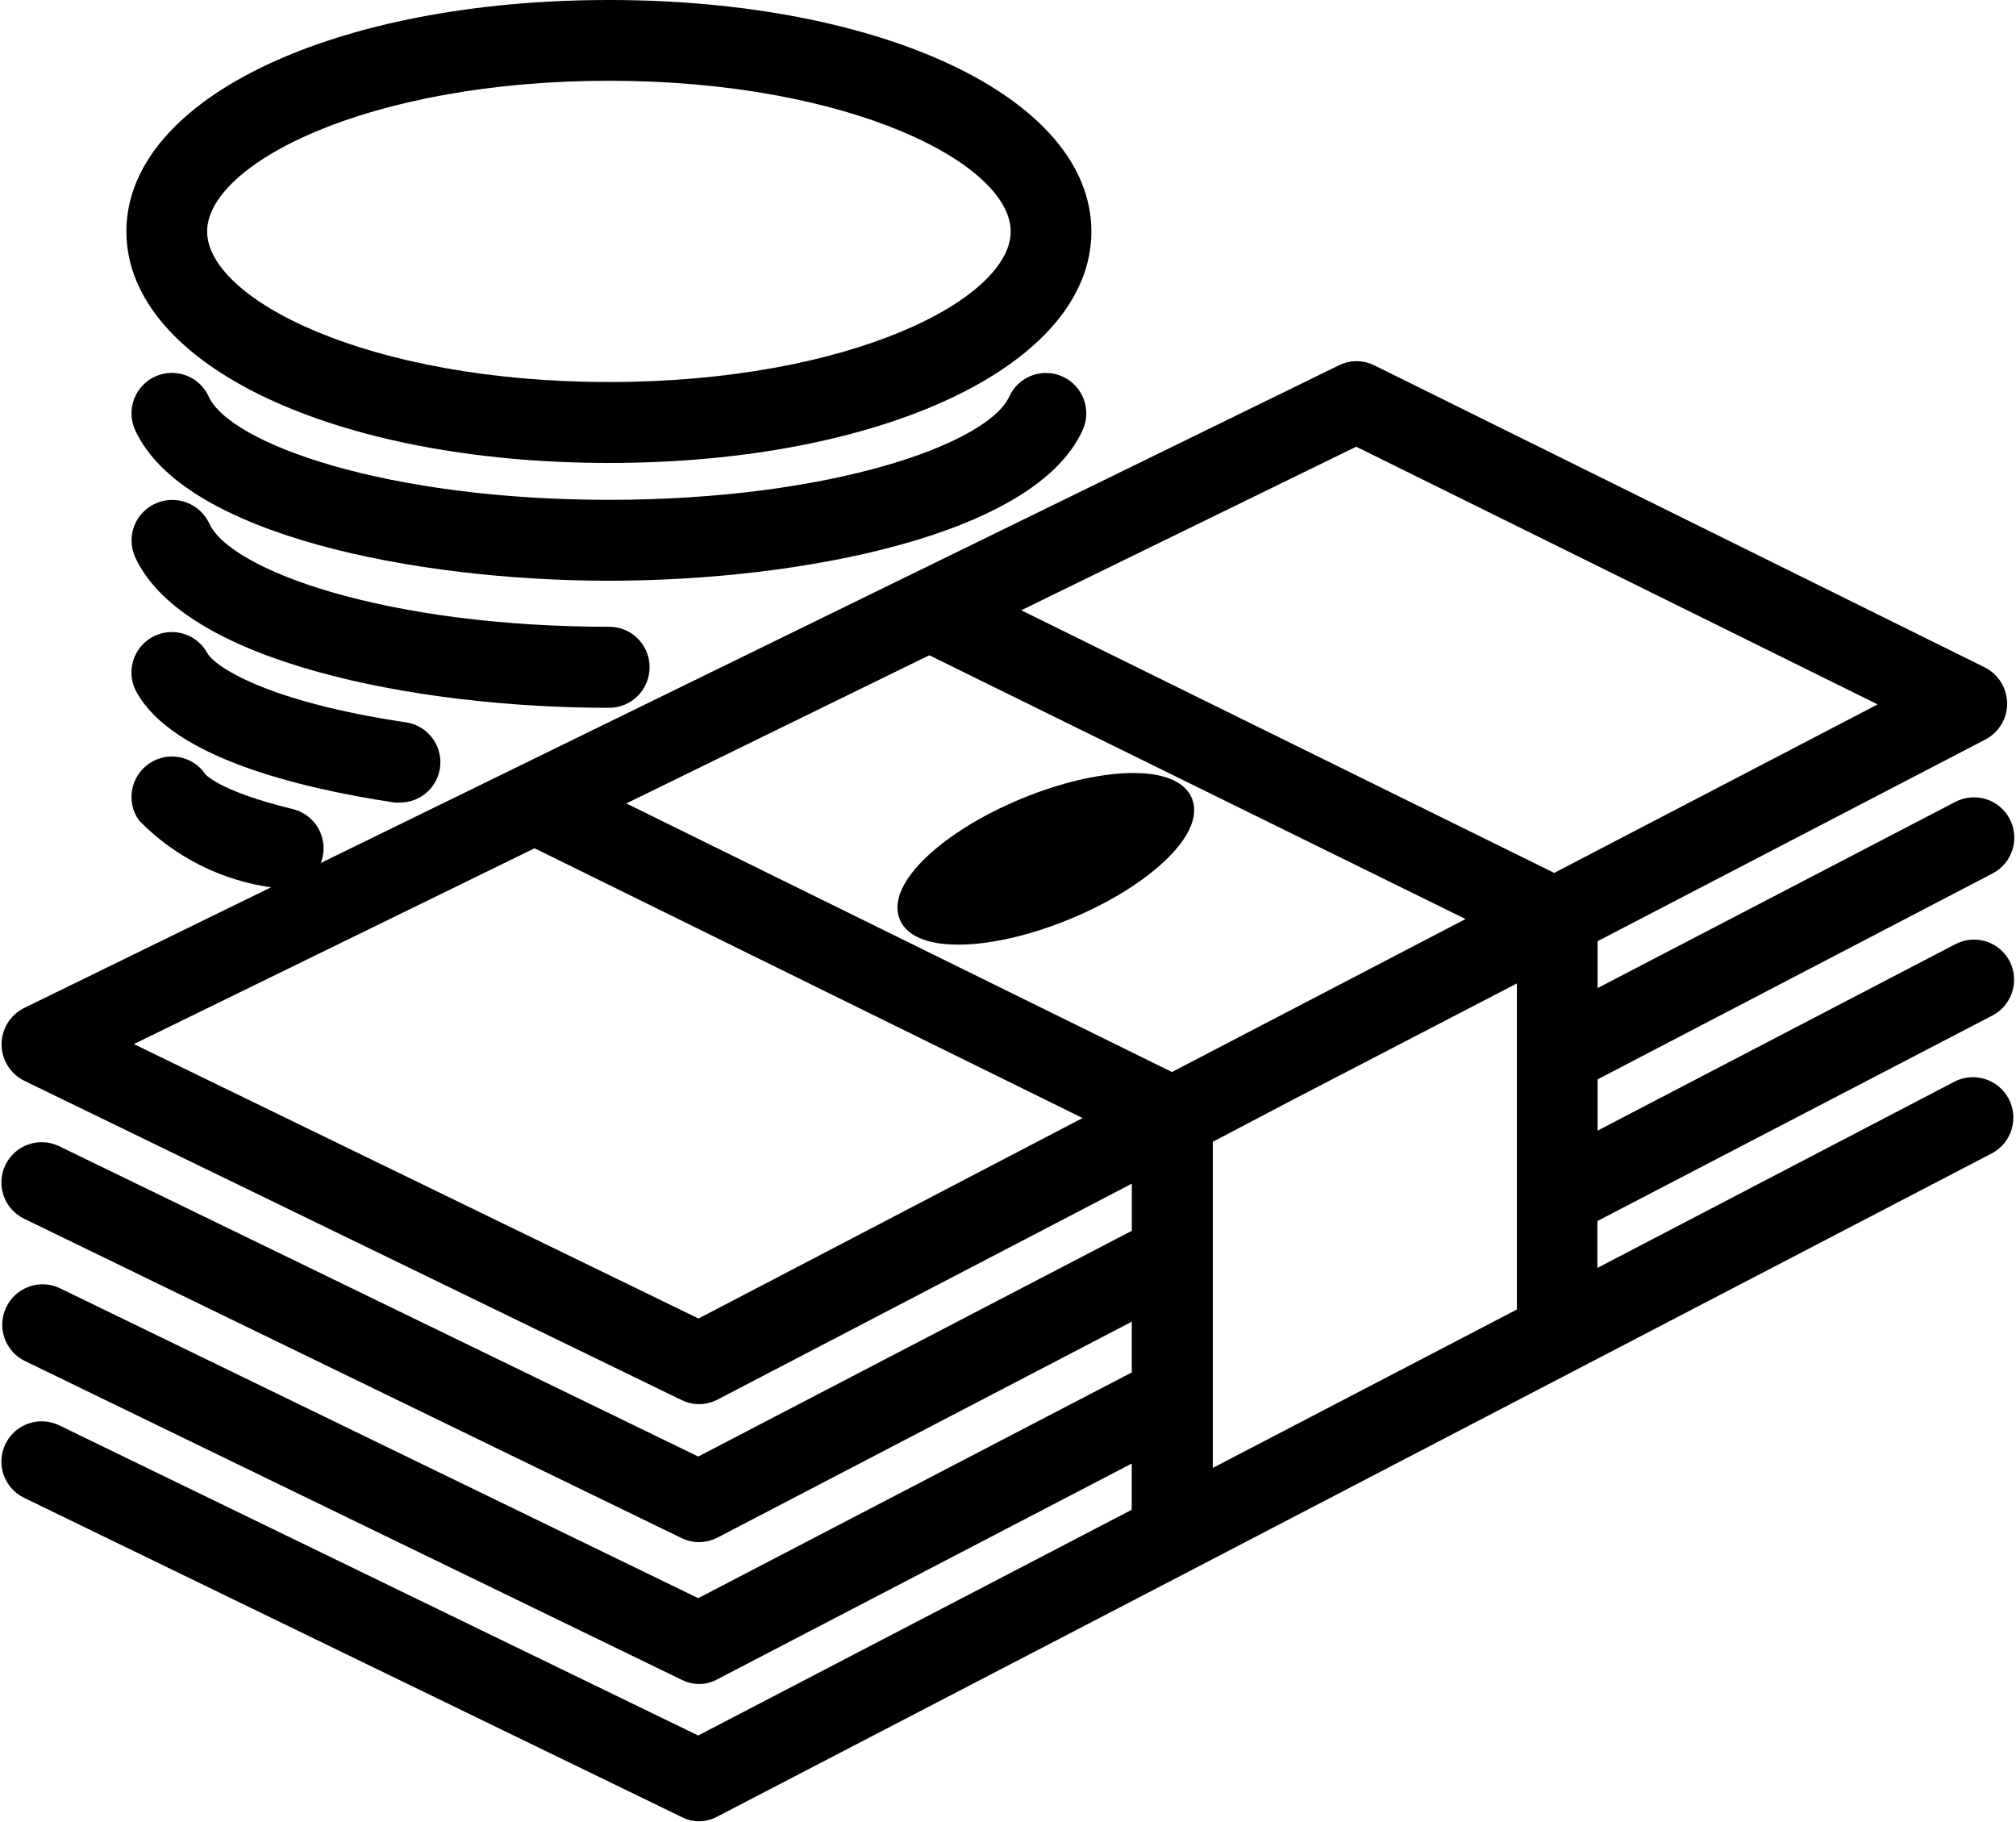
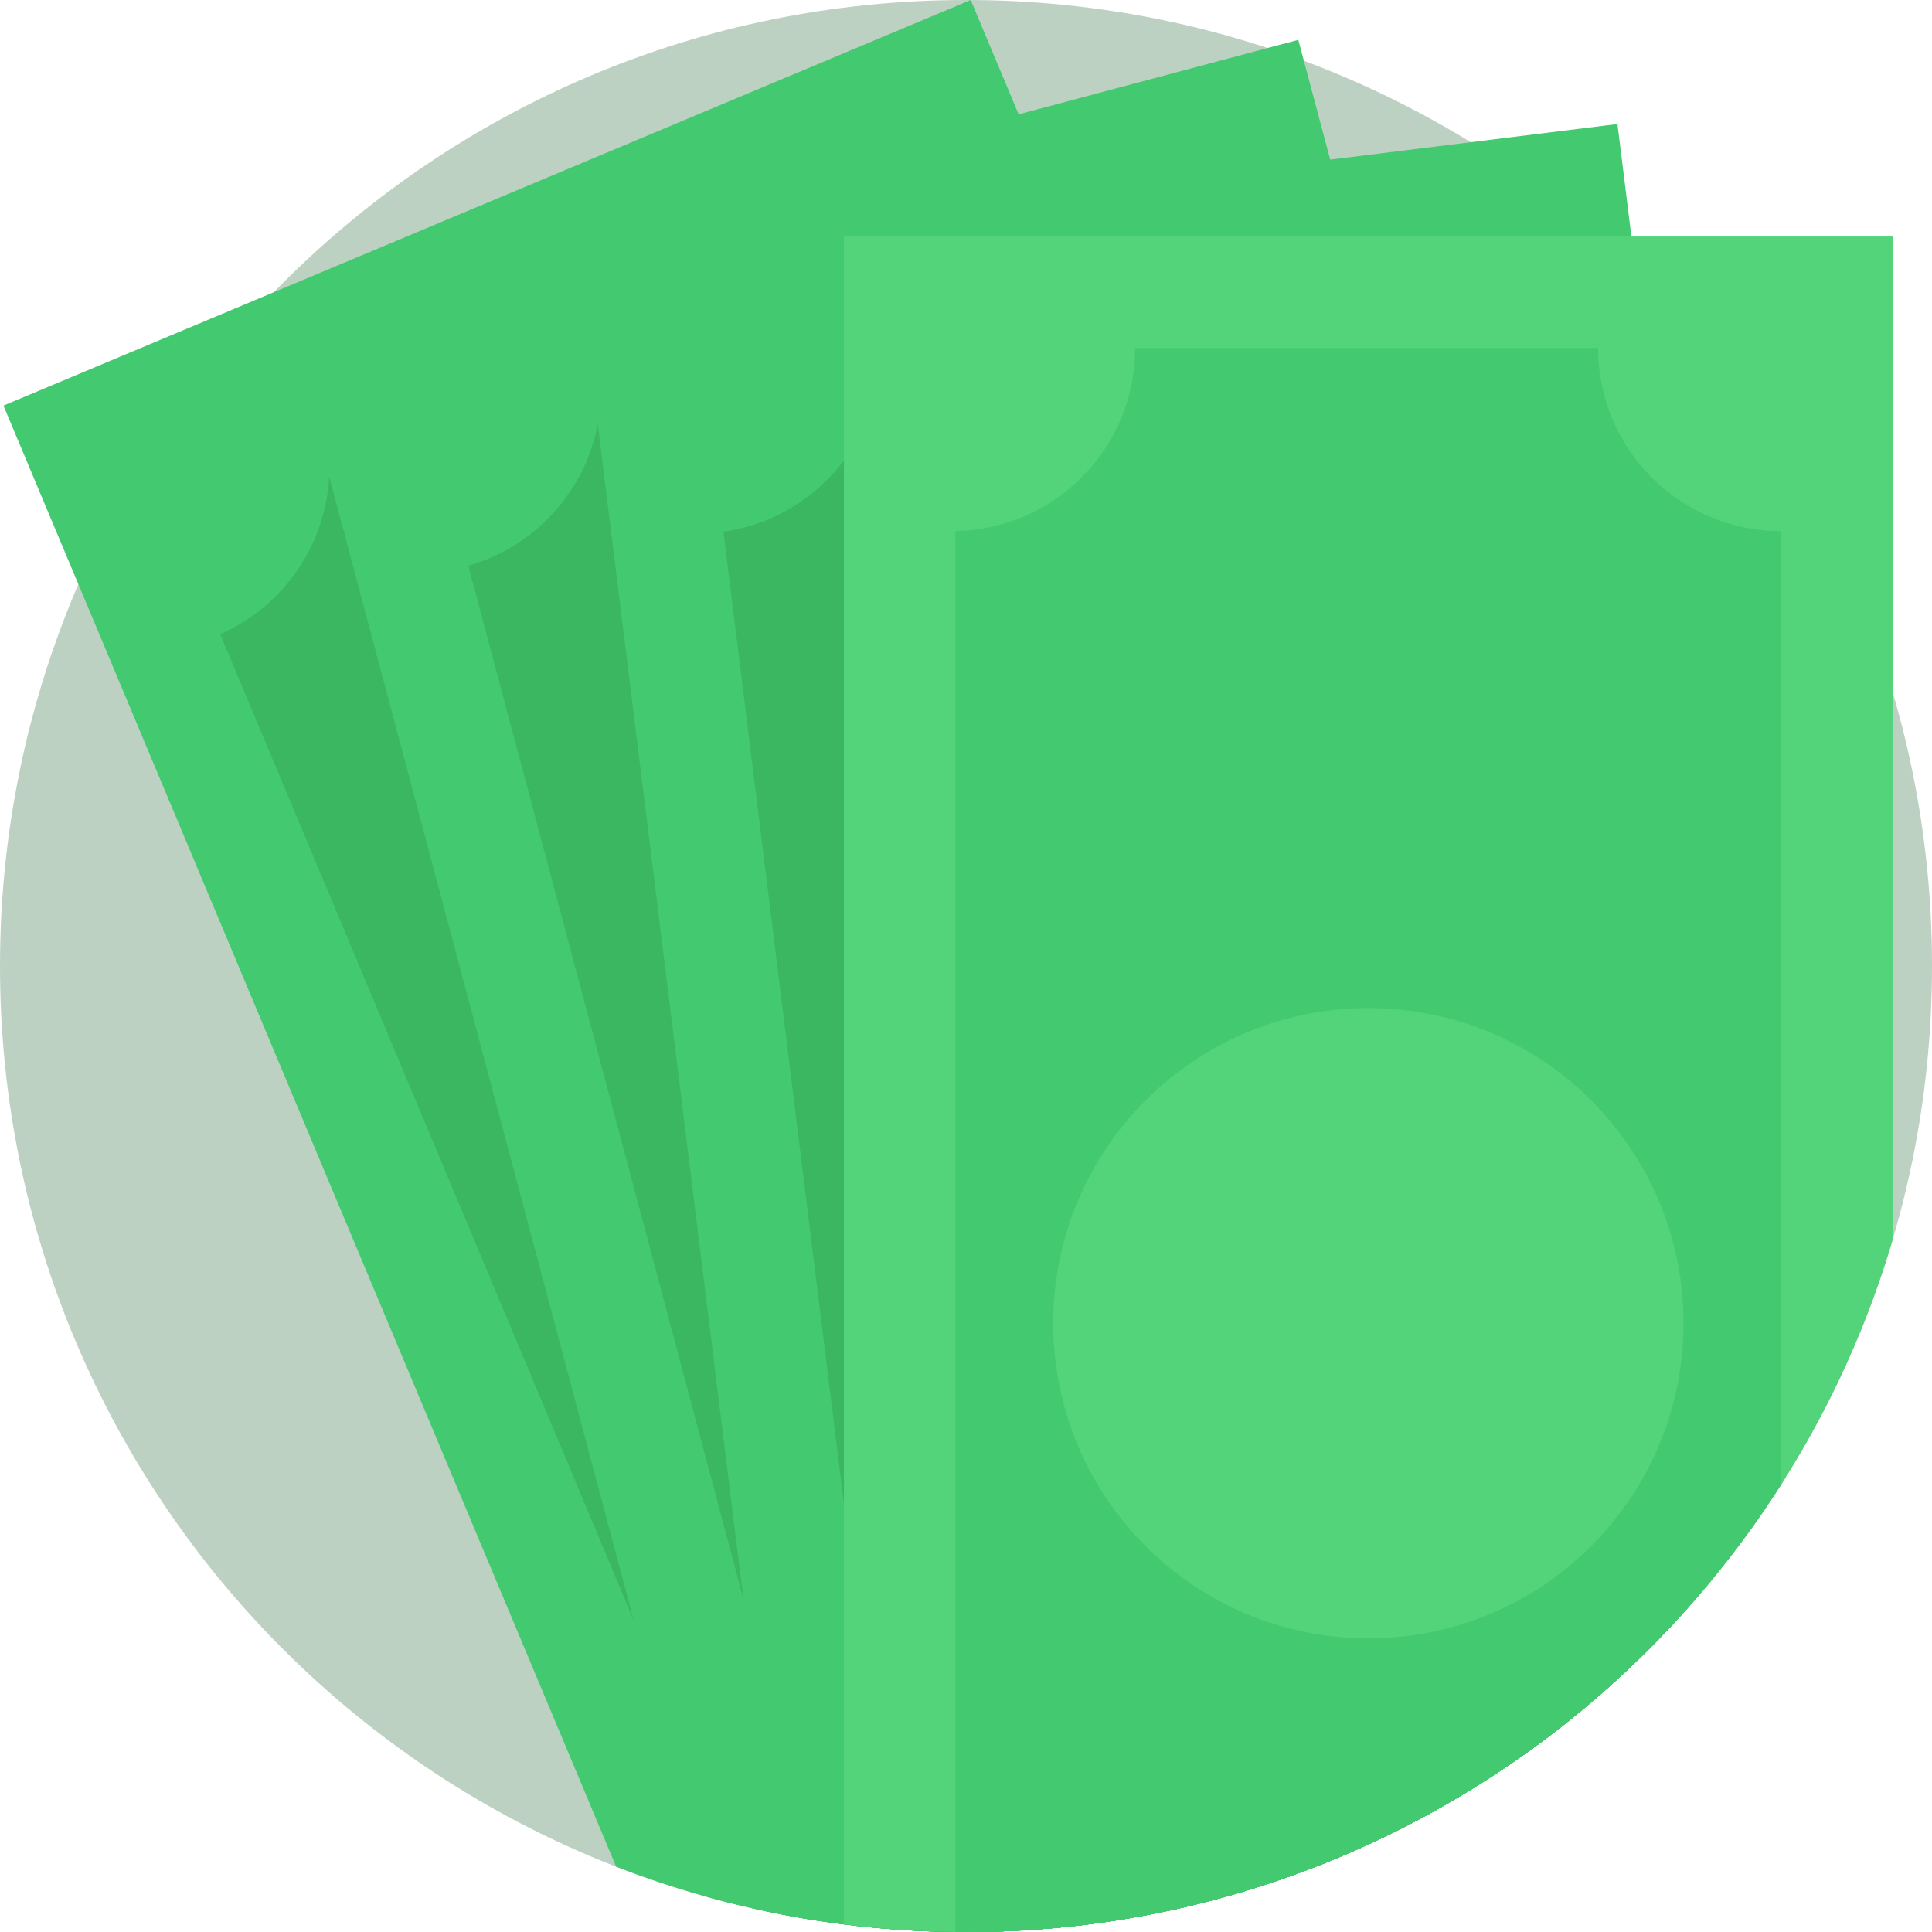
- <svg xmlns="http://www.w3.org/2000/svg" width="44.617" height="40.3" viewBox="0 0 44.617 40.3">
-   <g id="cash" transform="translate(-0.579 -0.797)">
-     <g id="Group_14" data-name="Group 14" transform="translate(0.763 0.947)">
-       <path id="Path_13" data-name="Path 13" d="M43.918,18.457,35.782,22.7V21.324l8.824-4.59a.746.746,0,0,0,.316-1,.739.739,0,0,0-1-.311l-8.136,4.239V18.19l8.824-4.6a.742.742,0,1,0-.688-1.316l-8.136,4.234V15.132l8.673-4.51A.746.746,0,0,0,44.44,9.3L30.931,2.617a.724.724,0,0,0-.658,0L1.181,16.835a.748.748,0,0,0,0,1.341l14.549,7.066a.719.719,0,0,0,.321.075.748.748,0,0,0,.341-.085l9.386-4.891v1.381l-9.743,5.072-14.212-6.9a.741.741,0,0,0-.643,1.336l14.549,7.066a.719.719,0,0,0,.321.075.748.748,0,0,0,.341-.085l9.386-4.891v1.461l-9.743,5.072-14.212-6.9a.744.744,0,0,0-.643,1.341l14.549,7.061a.725.725,0,0,0,.321.08.7.7,0,0,0,.341-.09l9.386-4.886v1.361l-9.743,5.072L1.823,26.07a.741.741,0,0,0-.643,1.336l14.549,7.061a.663.663,0,0,0,.321.08.7.7,0,0,0,.341-.09l10.476-5.444,17.738-9.235a.745.745,0,0,0-.688-1.321Zm-17.4-.171L14.1,12.174l7.046-3.445,12.2,6ZM30.594,4.114,42.466,9.98l-7.488,3.9L22.84,7.9ZM16.041,23.74,3.2,17.5l9.21-4.5,12.46,6.132ZM29.118,18.6c.005-.005.015-.005.02-.01L34.3,15.911v7.553L27.27,27.125V19.572Z" transform="translate(-0.763 5.453)" stroke="#000" stroke-width="0.3" />
-       <path id="Path_14" data-name="Path 14" d="M11.844,10.891c6,0,10.526-2.139,10.526-4.972S17.845.947,11.844.947,1.313,3.086,1.313,5.919,5.843,10.891,11.844,10.891Zm0-8.457c5.328,0,9.04,1.838,9.04,3.485S17.172,9.4,11.844,9.4,2.8,7.566,2.8,5.919,6.516,2.434,11.844,2.434Z" transform="translate(1.45 -0.947)" stroke="#000" stroke-width="0.3" />
-       <path id="Path_15" data-name="Path 15" d="M22.1,3.64a.743.743,0,1,0-1.356-.608C20.23,4.168,16.649,5.4,11.752,5.4s-8.477-1.23-8.994-2.37A.744.744,0,1,0,1.4,3.64C2.412,5.87,7.474,6.89,11.752,6.89S21.1,5.87,22.1,3.64Z" transform="translate(1.542 5.66)" stroke="#000" stroke-width="0.3" />
-       <path id="Path_16" data-name="Path 16" d="M12.5,6.7a.741.741,0,0,0-.738-.743c-4.9,0-8.477-1.23-8.994-2.375a.754.754,0,0,0-.989-.367A.745.745,0,0,0,1.4,4.2C2.412,6.43,7.474,7.45,11.752,7.45A.746.746,0,0,0,12.5,6.7Z" transform="translate(1.542 7.912)" stroke="#000" stroke-width="0.3" />
-       <path id="Path_17" data-name="Path 17" d="M7.127,7.2a.742.742,0,0,0,.11-1.476C4.119,5.26,2.923,4.467,2.733,4.12a.744.744,0,1,0-1.306.713C2.18,6.2,4.882,6.877,7.016,7.2A.851.851,0,0,0,7.127,7.2Z" transform="translate(1.542 10.258)" stroke="#000" stroke-width="0.3" />
-       <path id="Path_18" data-name="Path 18" d="M2.691,4.6a.745.745,0,0,0-1.225.849,4.919,4.919,0,0,0,2.9,1.436.7.7,0,0,0,.176.02A.744.744,0,0,0,4.72,5.439C3,5.022,2.7,4.62,2.691,4.6Z" transform="translate(1.543 12.46)" stroke="#000" stroke-width="0.3" />
-       <ellipse id="Ellipse_7" data-name="Ellipse 7" cx="3.35" cy="1.286" rx="3.35" ry="1.286" transform="translate(19.374 18.949) rotate(-22.526)" stroke="#000" stroke-width="0.3" />
-     </g>
+ <svg xmlns="http://www.w3.org/2000/svg" id="cash" width="511.998" height="511.998" viewBox="0 0 511.998 511.998">
+   <circle id="Ellipse_8" data-name="Ellipse 8" cx="255.999" cy="255.999" r="255.999" transform="translate(0 0)" fill="#bdd1c2" />
+   <path id="Path_23" data-name="Path 23" d="M439.466,434.52q-5.062,5.2-10.407,10.1c-.052.052-.1.094-.157.146q-6.129,5.643-12.633,10.857-9.043,7.289-18.766,13.74c-.637.428-1.275.846-1.923,1.264A254.769,254.769,0,0,1,256,512c-.93,0-1.87-.01-2.8-.021h-.627q-7.524-.094-14.932-.637-7.053-.486-13.991-1.369c-1.275-.157-2.55-.324-3.814-.512q-6.285-.877-12.466-2.079-3.7-.705-7.367-1.526c-.115-.021-.219-.052-.334-.073h-.01q-4.984-1.113-9.885-2.435l-2.32-.627q-4.608-1.269-9.132-2.727c-.972-.3-1.933-.616-2.9-.94-1.034-.334-2.058-.679-3.082-1.045-1.473-.5-2.947-1.024-4.409-1.567-1.557-.575-3.1-1.16-4.65-1.755L20.777,154.843.913,107.488,72.572,77.437,257.237,0h.01l12.706,30.292,8.861,21.138,4.723,11.254,7.147,17.053,2.017,4.817,7.21,17.178,67.741,161.551,1.735,4.138,34.2,81.544,3.365,8.014v.01l19.8,47.208Z" fill="#43c970" />
+   <path id="Path_24" data-name="Path 24" d="M416.27,455.627q-9.043,7.289-18.766,13.74c-.637.428-1.275.846-1.923,1.264A254.769,254.769,0,0,1,256,512c-.93,0-1.87-.01-2.8-.021h-.627q-7.524-.094-14.932-.637-7.053-.486-13.991-1.369c-1.275-.157-2.55-.324-3.814-.512q-6.285-.877-12.466-2.079-3.7-.705-7.367-1.526l-32.078-76.486L58.351,168.061a48.714,48.714,0,0,0,11.306-6.949A47.109,47.109,0,0,0,75.31,155.6a48.446,48.446,0,0,0,8.213-50.709l70.3-29.477,28.724-12.048,14.106-5.914c.564,1.348,1.191,2.664,1.86,3.939a48.8,48.8,0,0,0,31.054,24.366,44.747,44.747,0,0,0,4.859.951,48.143,48.143,0,0,0,25.506-3.156c.084-.031.167-.073.251-.1l.031.073,20.229,48.253,50.583,120.6,1.975,4.7,5.684,13.563,27.8,66.278v.01l22.549,53.781,13.9,33.123Z" fill="#3ab760" />
+   <circle id="Ellipse_9" data-name="Ellipse 9" cx="83.522" cy="83.522" r="83.522" transform="translate(156.929 235.809)" fill="#53d37a" />
+   <path id="Path_25" data-name="Path 25" d="M452.956,419.526c-1.755,2.121-3.542,4.2-5.381,6.259-2.623,2.978-5.339,5.893-8.108,8.735q-5.062,5.2-10.407,10.1c-.052.052-.1.094-.157.146q-6.129,5.643-12.633,10.857-9.043,7.289-18.766,13.74c-.637.428-1.275.846-1.923,1.264A254.769,254.769,0,0,1,256,512c-.93,0-1.87-.01-2.8-.021h-.627q-7.524-.094-14.932-.637-7.053-.486-13.991-1.369c-1.275-.157-2.55-.324-3.814-.512q-6.285-.877-12.466-2.079-3.7-.705-7.367-1.526c-.115-.021-.219-.052-.334-.073h-.01q-4.984-1.113-9.885-2.435l-2.32-.627-19.529-73.352L87.243,126.3,75.467,82.067,269.953,30.292l65.954-17.565,8.161-2.173,1.473,5.548,6.98,26.2,5.423,20.386,7.868,29.539,1.849,6.928,50.3,188.959,23.468,88.158.324,1.212Z" fill="#43c970" />
+   <path id="Path_26" data-name="Path 26" d="M429.059,444.624c-.052.052-.1.094-.157.146q-6.129,5.643-12.633,10.857-9.043,7.289-18.766,13.74c-.637.428-1.275.846-1.923,1.264A254.769,254.769,0,0,1,256,512c-.93,0-1.87-.01-2.8-.021h-.627q-7.524-.094-14.932-.637-7.053-.486-13.991-1.369c-1.275-.157-2.55-.324-3.814-.512l-22.831-85.744L186.1,382.766l-24.346-91.428v-.01L124.106,149.912a48.7,48.7,0,0,0,12.142-5.339,47.822,47.822,0,0,0,6.353-4.692A48.468,48.468,0,0,0,157.658,90.76l53.384-14.211,12.612-3.354L263.13,62.683,276.2,59.2c.313,1.181.669,2.341,1.076,3.48a48.373,48.373,0,0,0,10.564,17.408,49.015,49.015,0,0,0,17.105,11.64c.418.167.846.334,1.275.491a48.294,48.294,0,0,0,29.372,1.4l46.832,175.9,1.609,6.039,19.55,73.4,2.738,10.261v.01l13.834,51.984Z" fill="#3ab760" />
+   <circle id="Ellipse_10" data-name="Ellipse 10" cx="83.522" cy="83.522" r="83.522" transform="translate(200.334 241.085)" fill="#53d37a" />
+   <path id="Path_27" data-name="Path 27" d="M473.123,391.679c-.355.564-.711,1.128-1.066,1.682a256.935,256.935,0,0,1-19.1,26.164c-1.755,2.121-3.542,4.2-5.381,6.259-2.623,2.978-5.339,5.893-8.108,8.735q-5.062,5.2-10.407,10.1c-.052.052-.1.094-.157.146q-6.129,5.643-12.633,10.857-9.043,7.289-18.766,13.74c-.637.428-1.275.846-1.923,1.264A254.769,254.769,0,0,1,256,512c-.93,0-1.87-.01-2.8-.021h-.627q-7.524-.094-14.932-.637-7.053-.486-13.991-1.369c-1.275-.157-2.55-.324-3.814-.512q-6.285-.877-12.466-2.079l-10.365-83.665-4.462-35.955-15.255-123.11L158.421,112.47l-4.6-37.062-1.034-8.359,29.759-3.688,15.966-1.975,80.3-9.958L352.521,42.3l37.24-4.618,38.881-4.817,3.7,29.821,1.087,8.767,7.158,57.741L472.058,383.1Z" fill="#43c970" />
+   <path id="Path_28" data-name="Path 28" d="M447.575,425.785c-2.623,2.978-5.339,5.893-8.108,8.735q-5.062,5.2-10.407,10.1c-.052.052-.1.094-.157.146q-6.129,5.643-12.633,10.857-9.043,7.289-18.766,13.74c-.637.428-1.275.846-1.923,1.264A254.769,254.769,0,0,1,256,512c-.93,0-1.87-.01-2.8-.021h-.627q-7.524-.094-14.932-.637L224,401.218l-.345-2.748-2.288-18.442-11.64-93.884-5.224-42.2L191.723,140.893a48.741,48.741,0,0,0,12.758-3.626,47.69,47.69,0,0,0,6.928-3.783,48.456,48.456,0,0,0,21.619-46.6l1.4-.178,25.506-3.156.282-.031,27.627-3.427,2.842-.355,64.083-7.941a48.225,48.225,0,0,0,7.44,20.428,46.722,46.722,0,0,0,5.454,6.928,48.477,48.477,0,0,0,41.252,14.838L432.6,305.058l8.829,71.21.2,1.578Z" fill="#3ab760" />
+   <g id="Group_21" data-name="Group 21">
+     <circle id="Ellipse_11" data-name="Ellipse 11" cx="83.522" cy="83.522" r="83.522" transform="translate(242.621 252.234)" fill="#53d37a" />
+     <path id="Path_29" data-name="Path 29" d="M501.606,62.683V328.431a254.494,254.494,0,0,1-28.484,63.248c-.355.564-.711,1.128-1.066,1.682a256.935,256.935,0,0,1-19.1,26.164c-1.755,2.121-3.542,4.2-5.381,6.259-2.623,2.978-5.339,5.893-8.108,8.735q-5.062,5.2-10.407,10.1c-.052.052-.1.094-.157.146q-6.129,5.643-12.633,10.857-9.043,7.289-18.766,13.74c-.637.428-1.275.846-1.923,1.264A254.769,254.769,0,0,1,256,512c-.93,0-1.87-.01-2.8-.021h-.627q-7.524-.094-14.932-.637-7.053-.486-13.991-1.369V62.683Z" fill="#53d37a" />
  </g>
+   <path id="Path_30" data-name="Path 30" d="M472.057,140.768V393.361a256.935,256.935,0,0,1-19.1,26.164c-1.755,2.121-3.542,4.2-5.381,6.259-2.623,2.978-5.339,5.893-8.108,8.735q-5.062,5.2-10.407,10.1c-.052.052-.1.094-.157.146q-6.129,5.643-12.633,10.857-9.043,7.289-18.766,13.74c-.637.428-1.275.846-1.923,1.264A254.769,254.769,0,0,1,256,512c-.93,0-1.87-.01-2.8-.021V376.466l-.01-81.387V140.747a48.468,48.468,0,0,0,27.251-8.976,48.43,48.43,0,0,0,19.466-30.04,50.031,50.031,0,0,0,.92-9.509H423.512a48.47,48.47,0,0,0,17.074,36.968c.752.648,1.536,1.275,2.33,1.87A48.386,48.386,0,0,0,472.057,140.768Z" fill="#43c970" />
+   <circle id="Ellipse_12" data-name="Ellipse 12" cx="83.522" cy="83.522" r="83.522" transform="translate(279.109 267.145)" fill="#53d37a" />
</svg>
